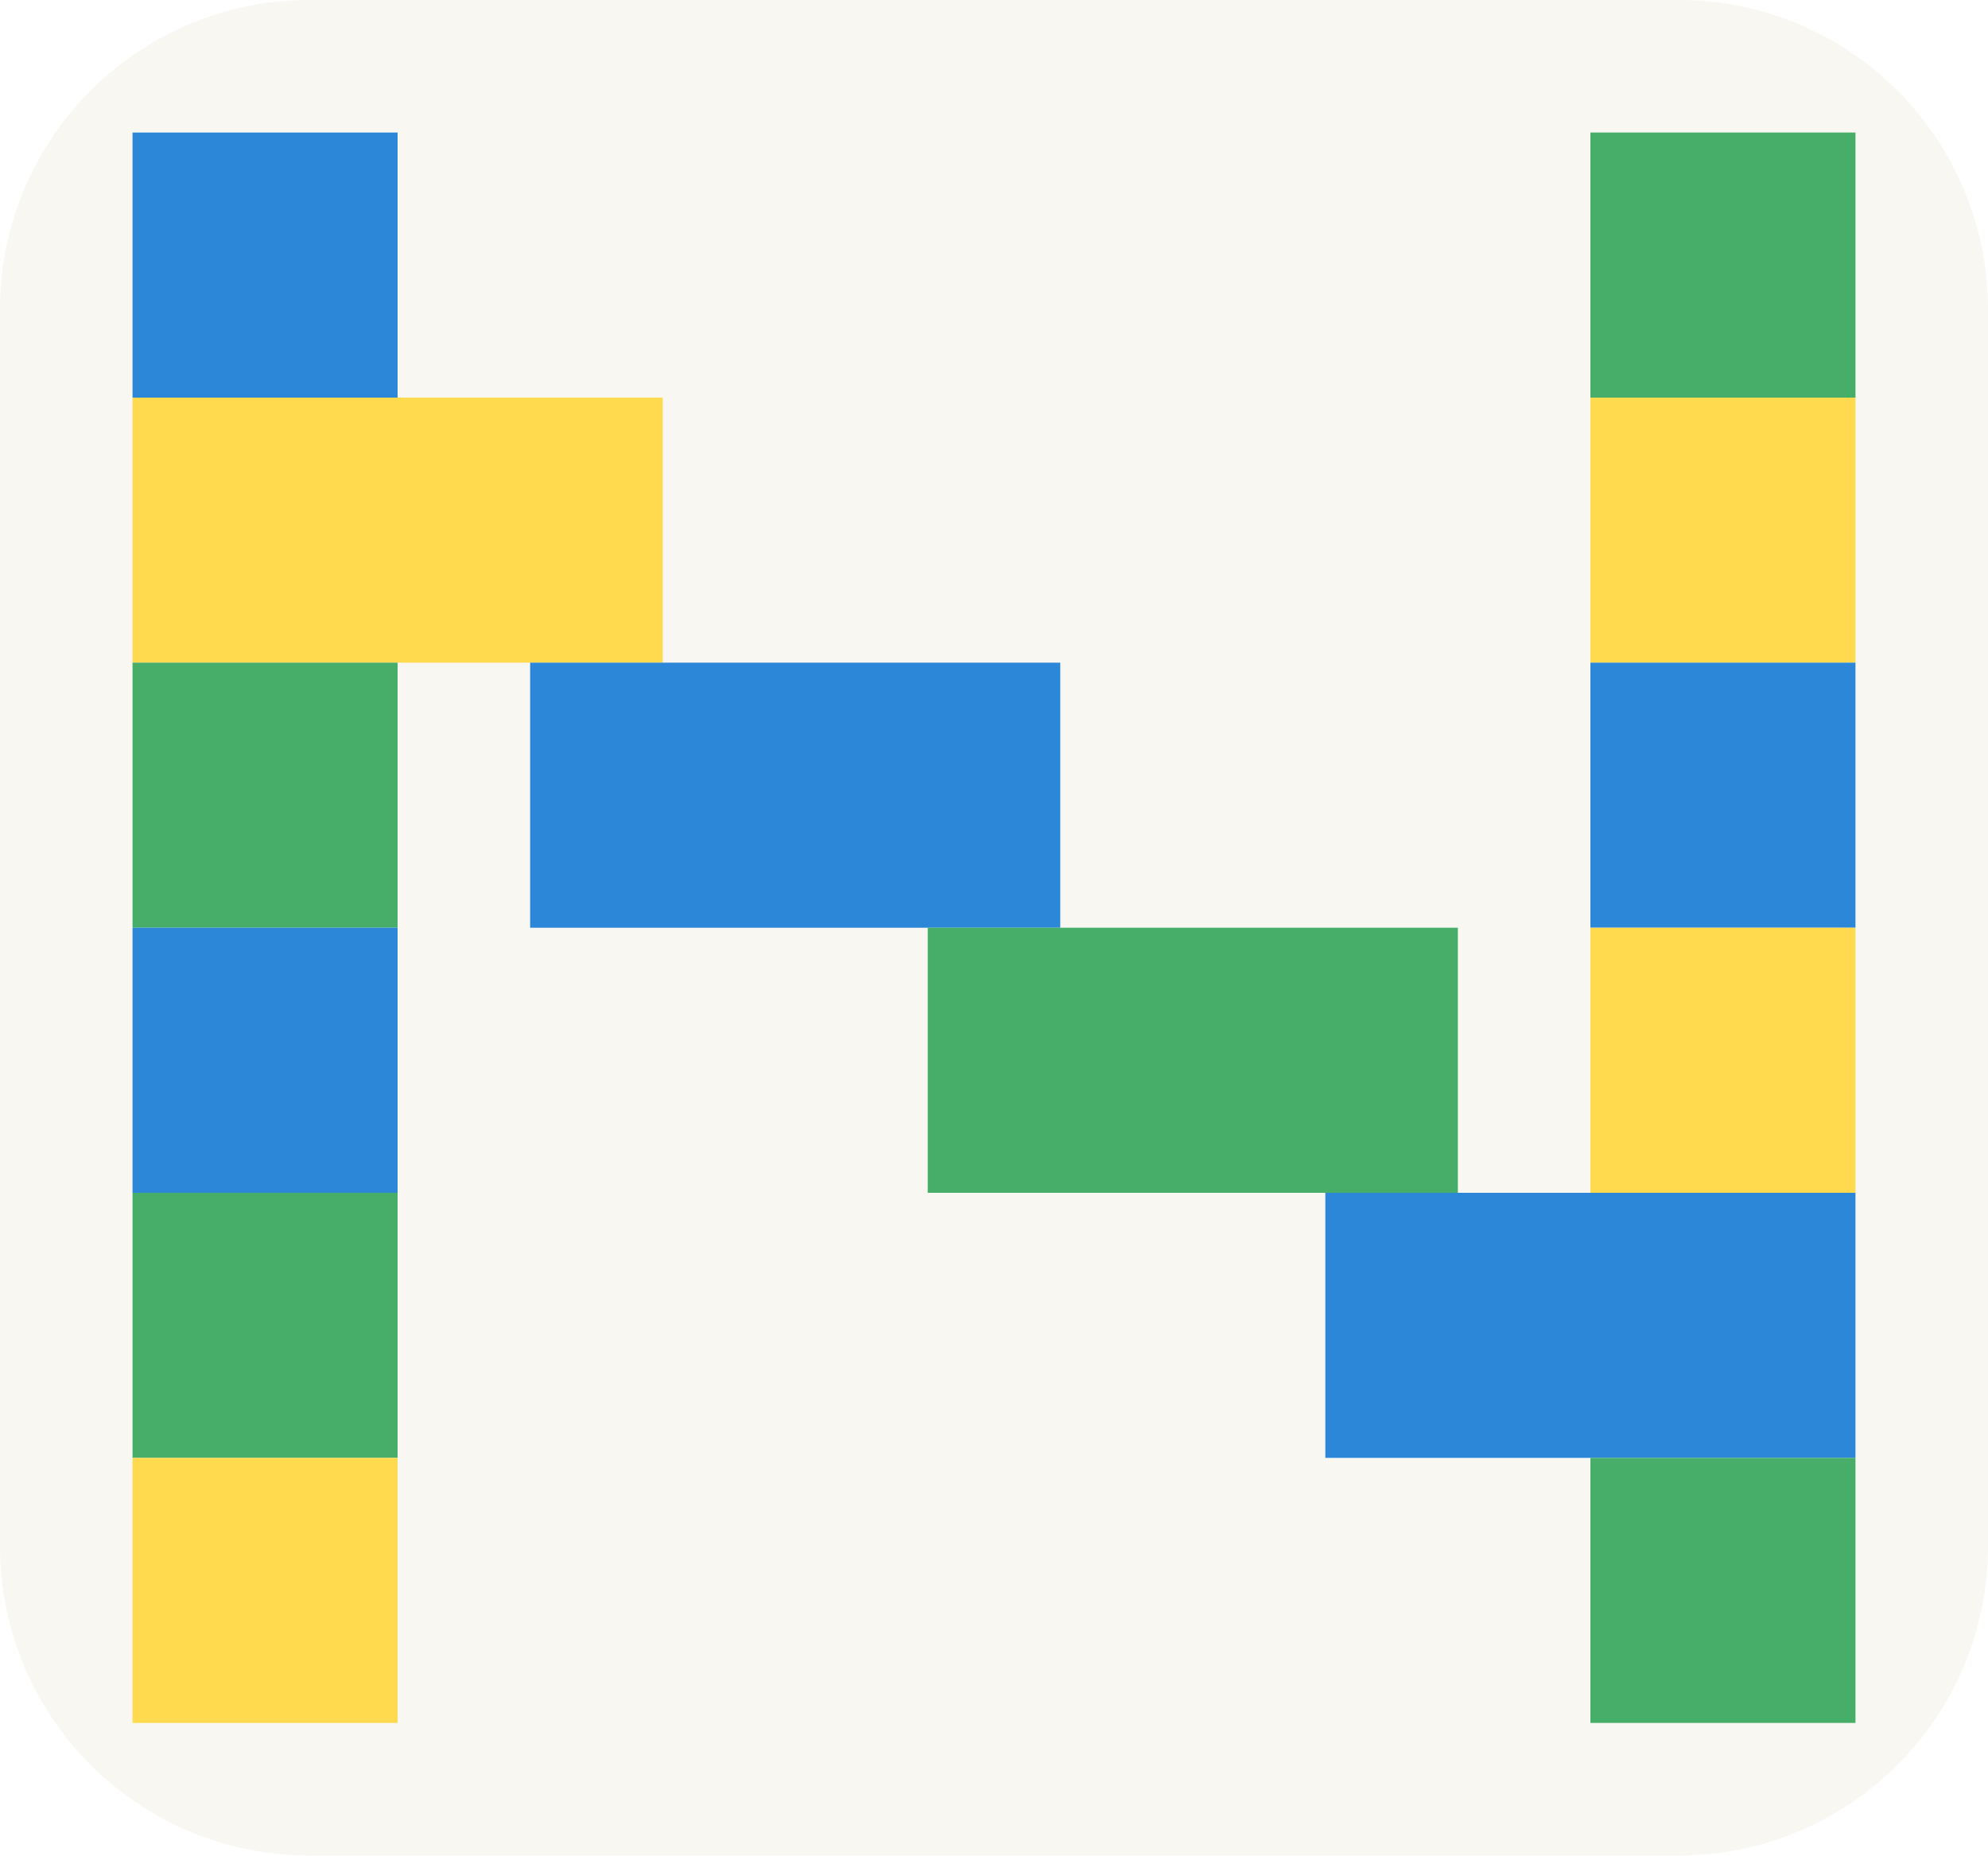
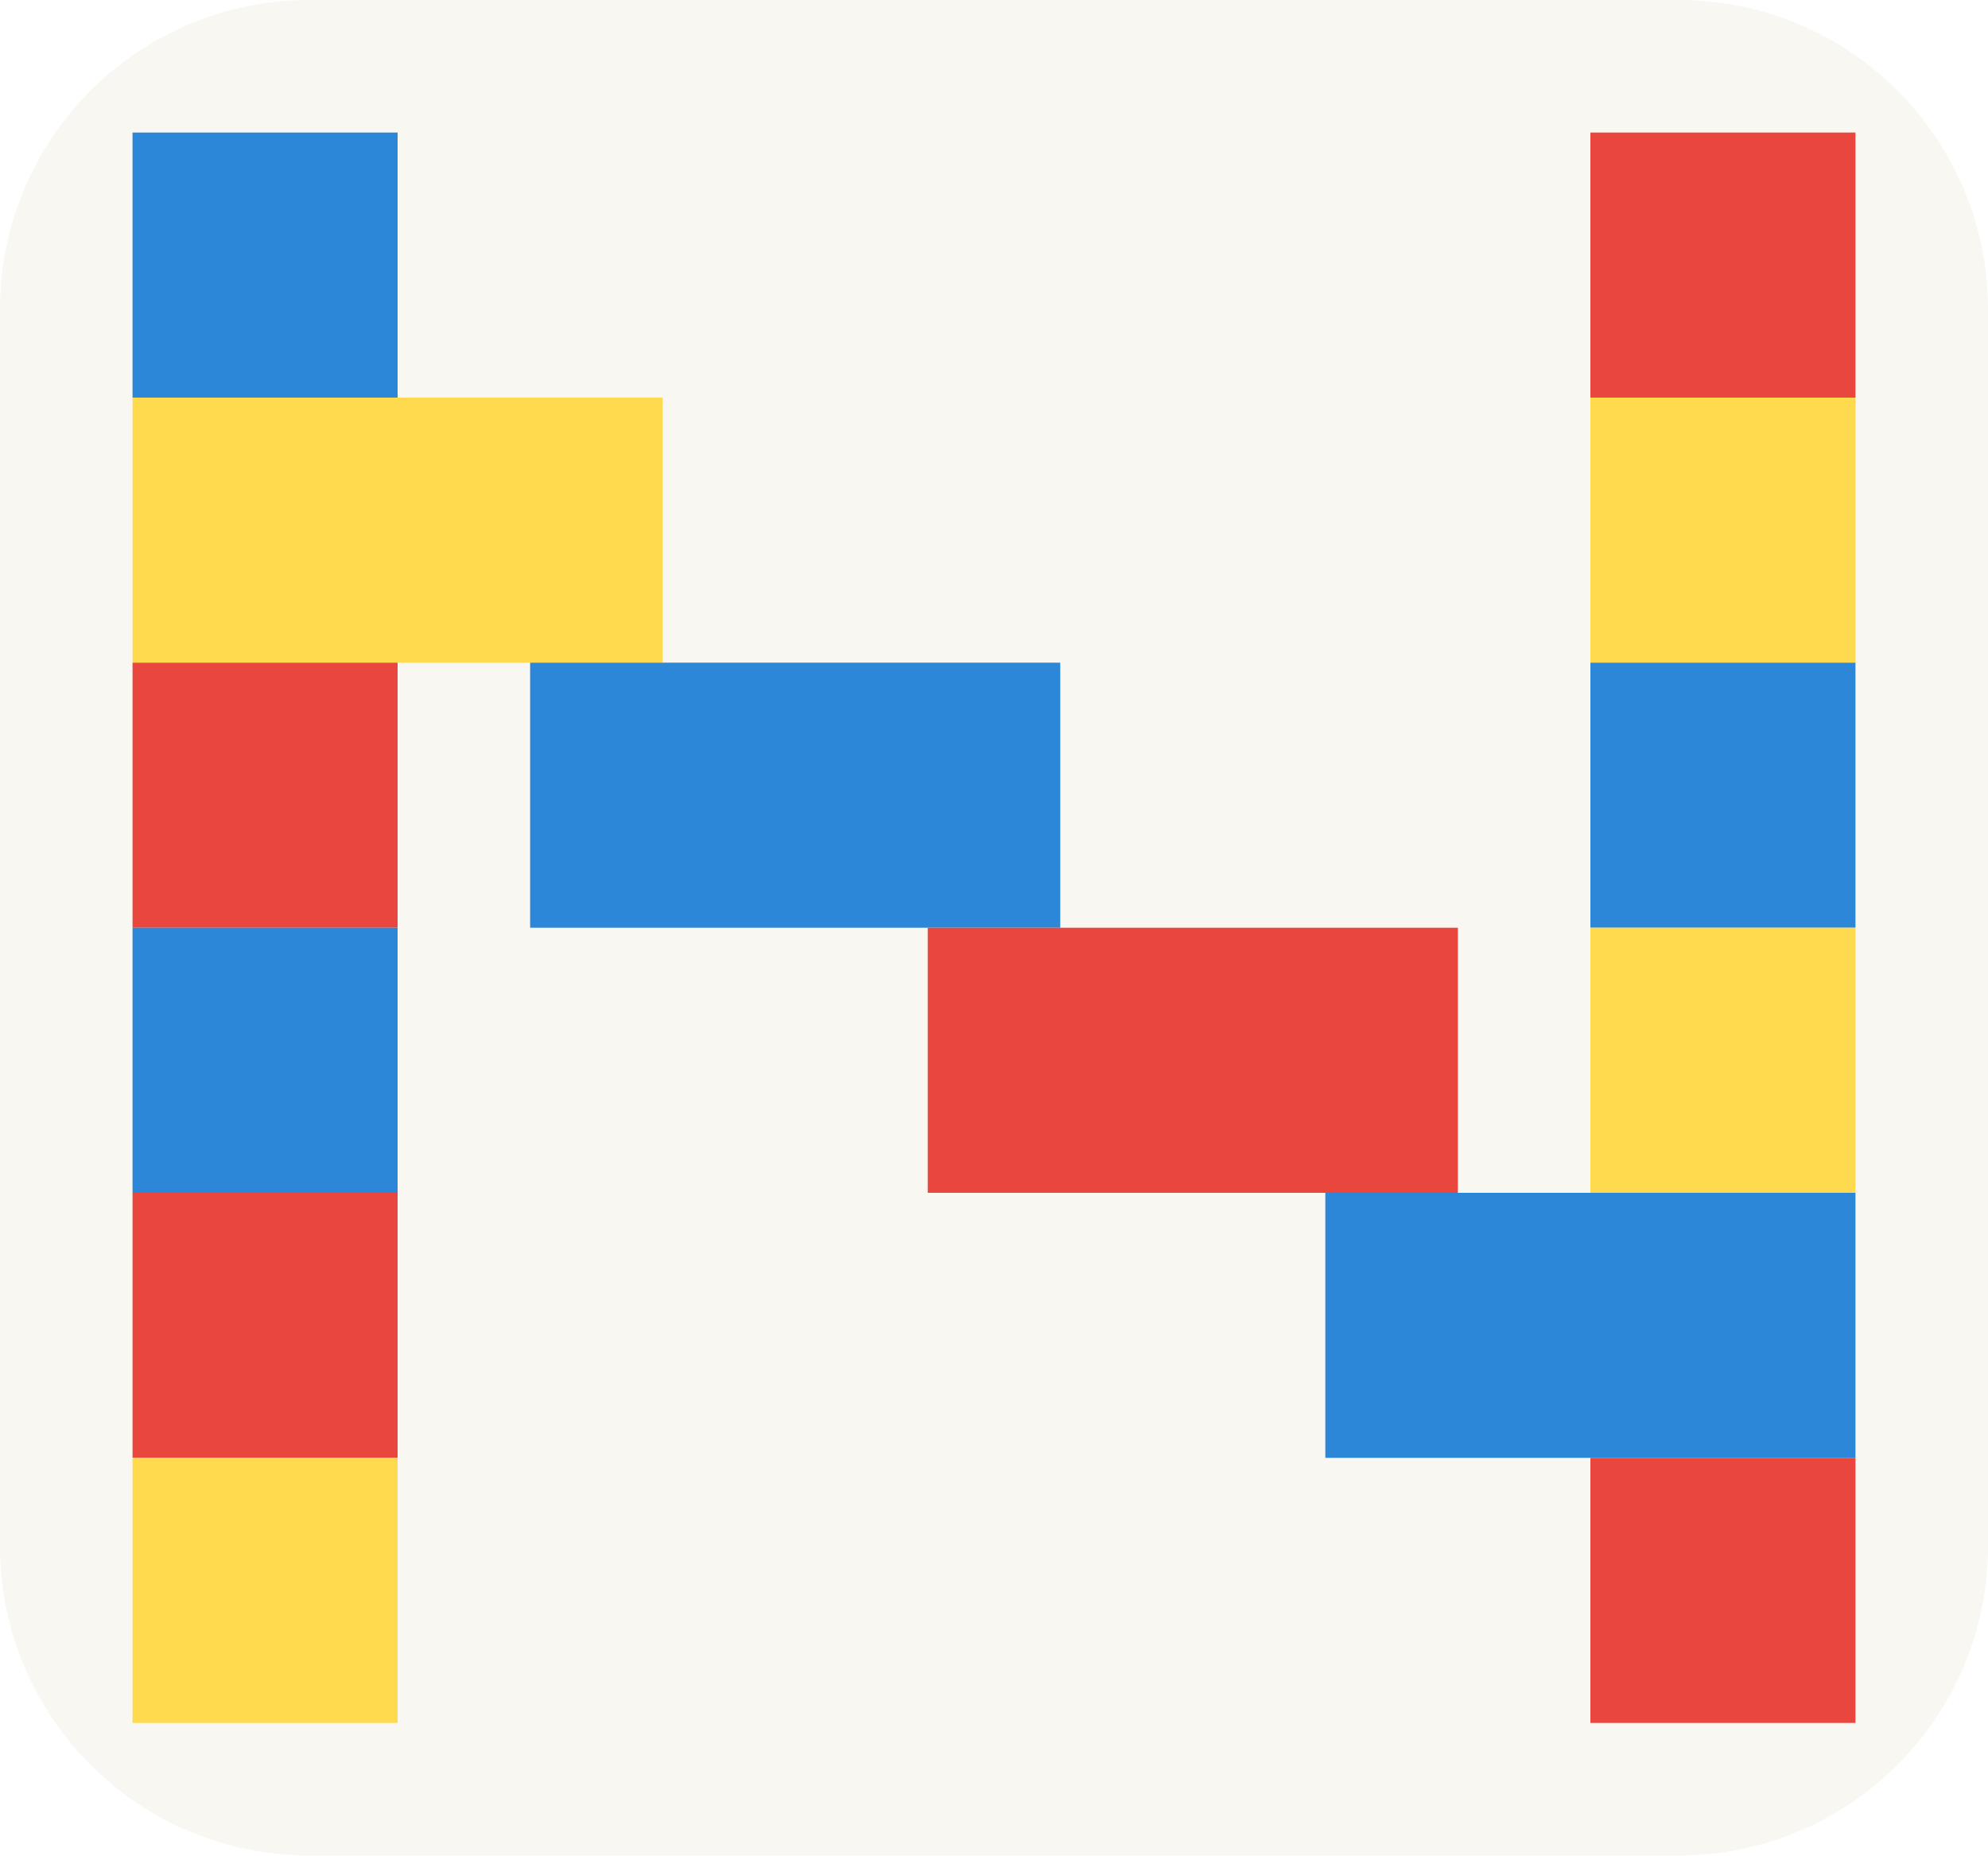
<svg xmlns="http://www.w3.org/2000/svg" viewBox="0 0 180 168" data-design-unit="24">
  <rect x="0.0" y="0.0" width="180.0" height="168.0" rx="28" fill="#f8f7f2" />
  <g id="left-column">
    <rect data-row-from-bottom="6" x="12" y="12" width="24" height="24" fill="#2D87D8" />
    <rect data-row-from-bottom="5" x="12" y="36" width="48" height="24" fill="#FFD94E" />
-     <rect data-row-from-bottom="4" x="12" y="60" width="24" height="24" fill="#47AE69" />
+     <rect data-row-from-bottom="4" x="12" y="60" width="24" height="24" fill="#E9473D" />
    <rect data-row-from-bottom="3" x="12" y="84" width="24" height="24" fill="#2D87D8" />
-     <rect data-row-from-bottom="2" x="12" y="108" width="24" height="24" fill="#47AE69" />
+     <rect data-row-from-bottom="2" x="12" y="108" width="24" height="24" fill="#E9473D" />
    <rect data-row-from-bottom="1" x="12" y="132" width="24" height="24" fill="#FFD94E" />
  </g>
  <g id="right-column">
-     <rect data-row-from-bottom="6" x="144" y="12" width="24" height="24" fill="#47AE69" />
+     <rect data-row-from-bottom="6" x="144" y="12" width="24" height="24" fill="#E9473D" />
    <rect data-row-from-bottom="5" x="144" y="36" width="24" height="24" fill="#FFD94E" />
    <rect data-row-from-bottom="4" x="144" y="60" width="24" height="24" fill="#2D87D8" />
    <rect data-row-from-bottom="3" x="144" y="84" width="24" height="24" fill="#FFD94E" />
    <rect data-row-from-bottom="2" x="120" y="108" width="48" height="24" fill="#2D87D8" />
-     <rect data-row-from-bottom="1" x="144" y="132" width="24" height="24" fill="#47AE69" />
+     <rect data-row-from-bottom="1" x="144" y="132" width="24" height="24" fill="#E9473D" />
  </g>
  <rect id="middle-upper-connector" x="48" y="60" width="48" height="24" fill="#2D87D8" />
-   <rect id="middle-lower-connector" x="84" y="84" width="48" height="24" fill="#47AE69" />
+   <rect id="middle-lower-connector" x="84" y="84" width="48" height="24" fill="#E9473D" />
</svg>
